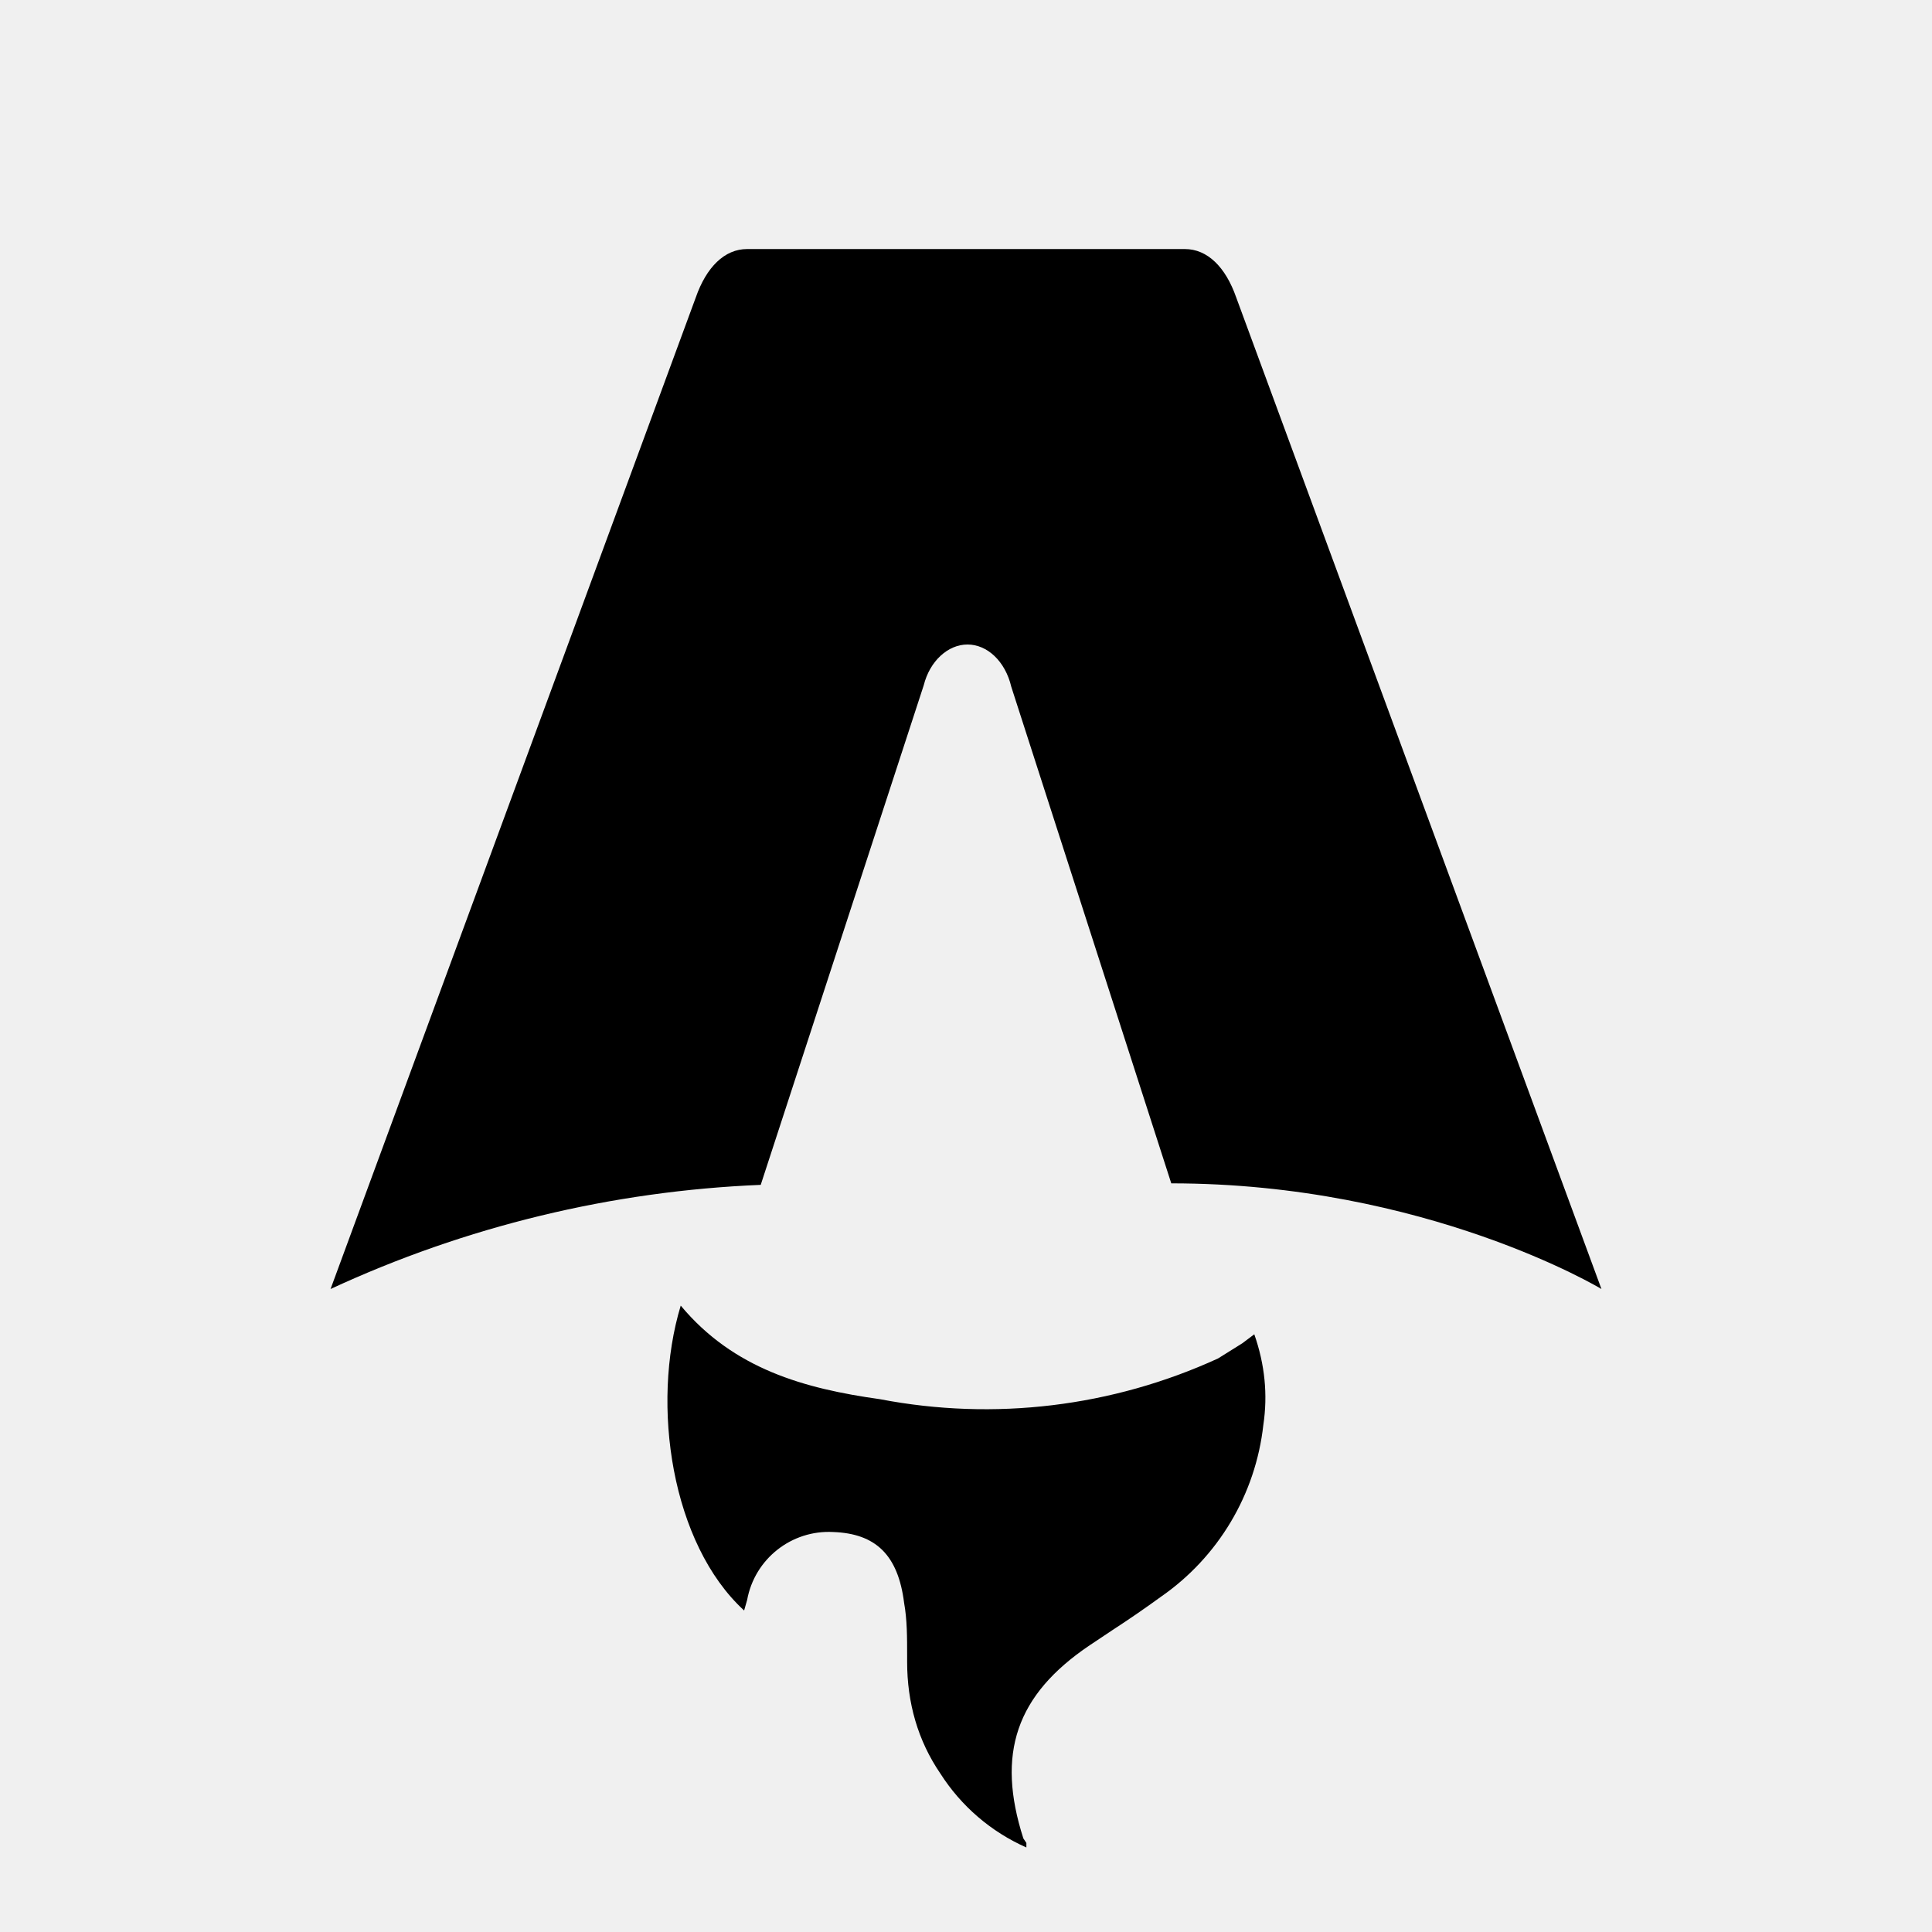
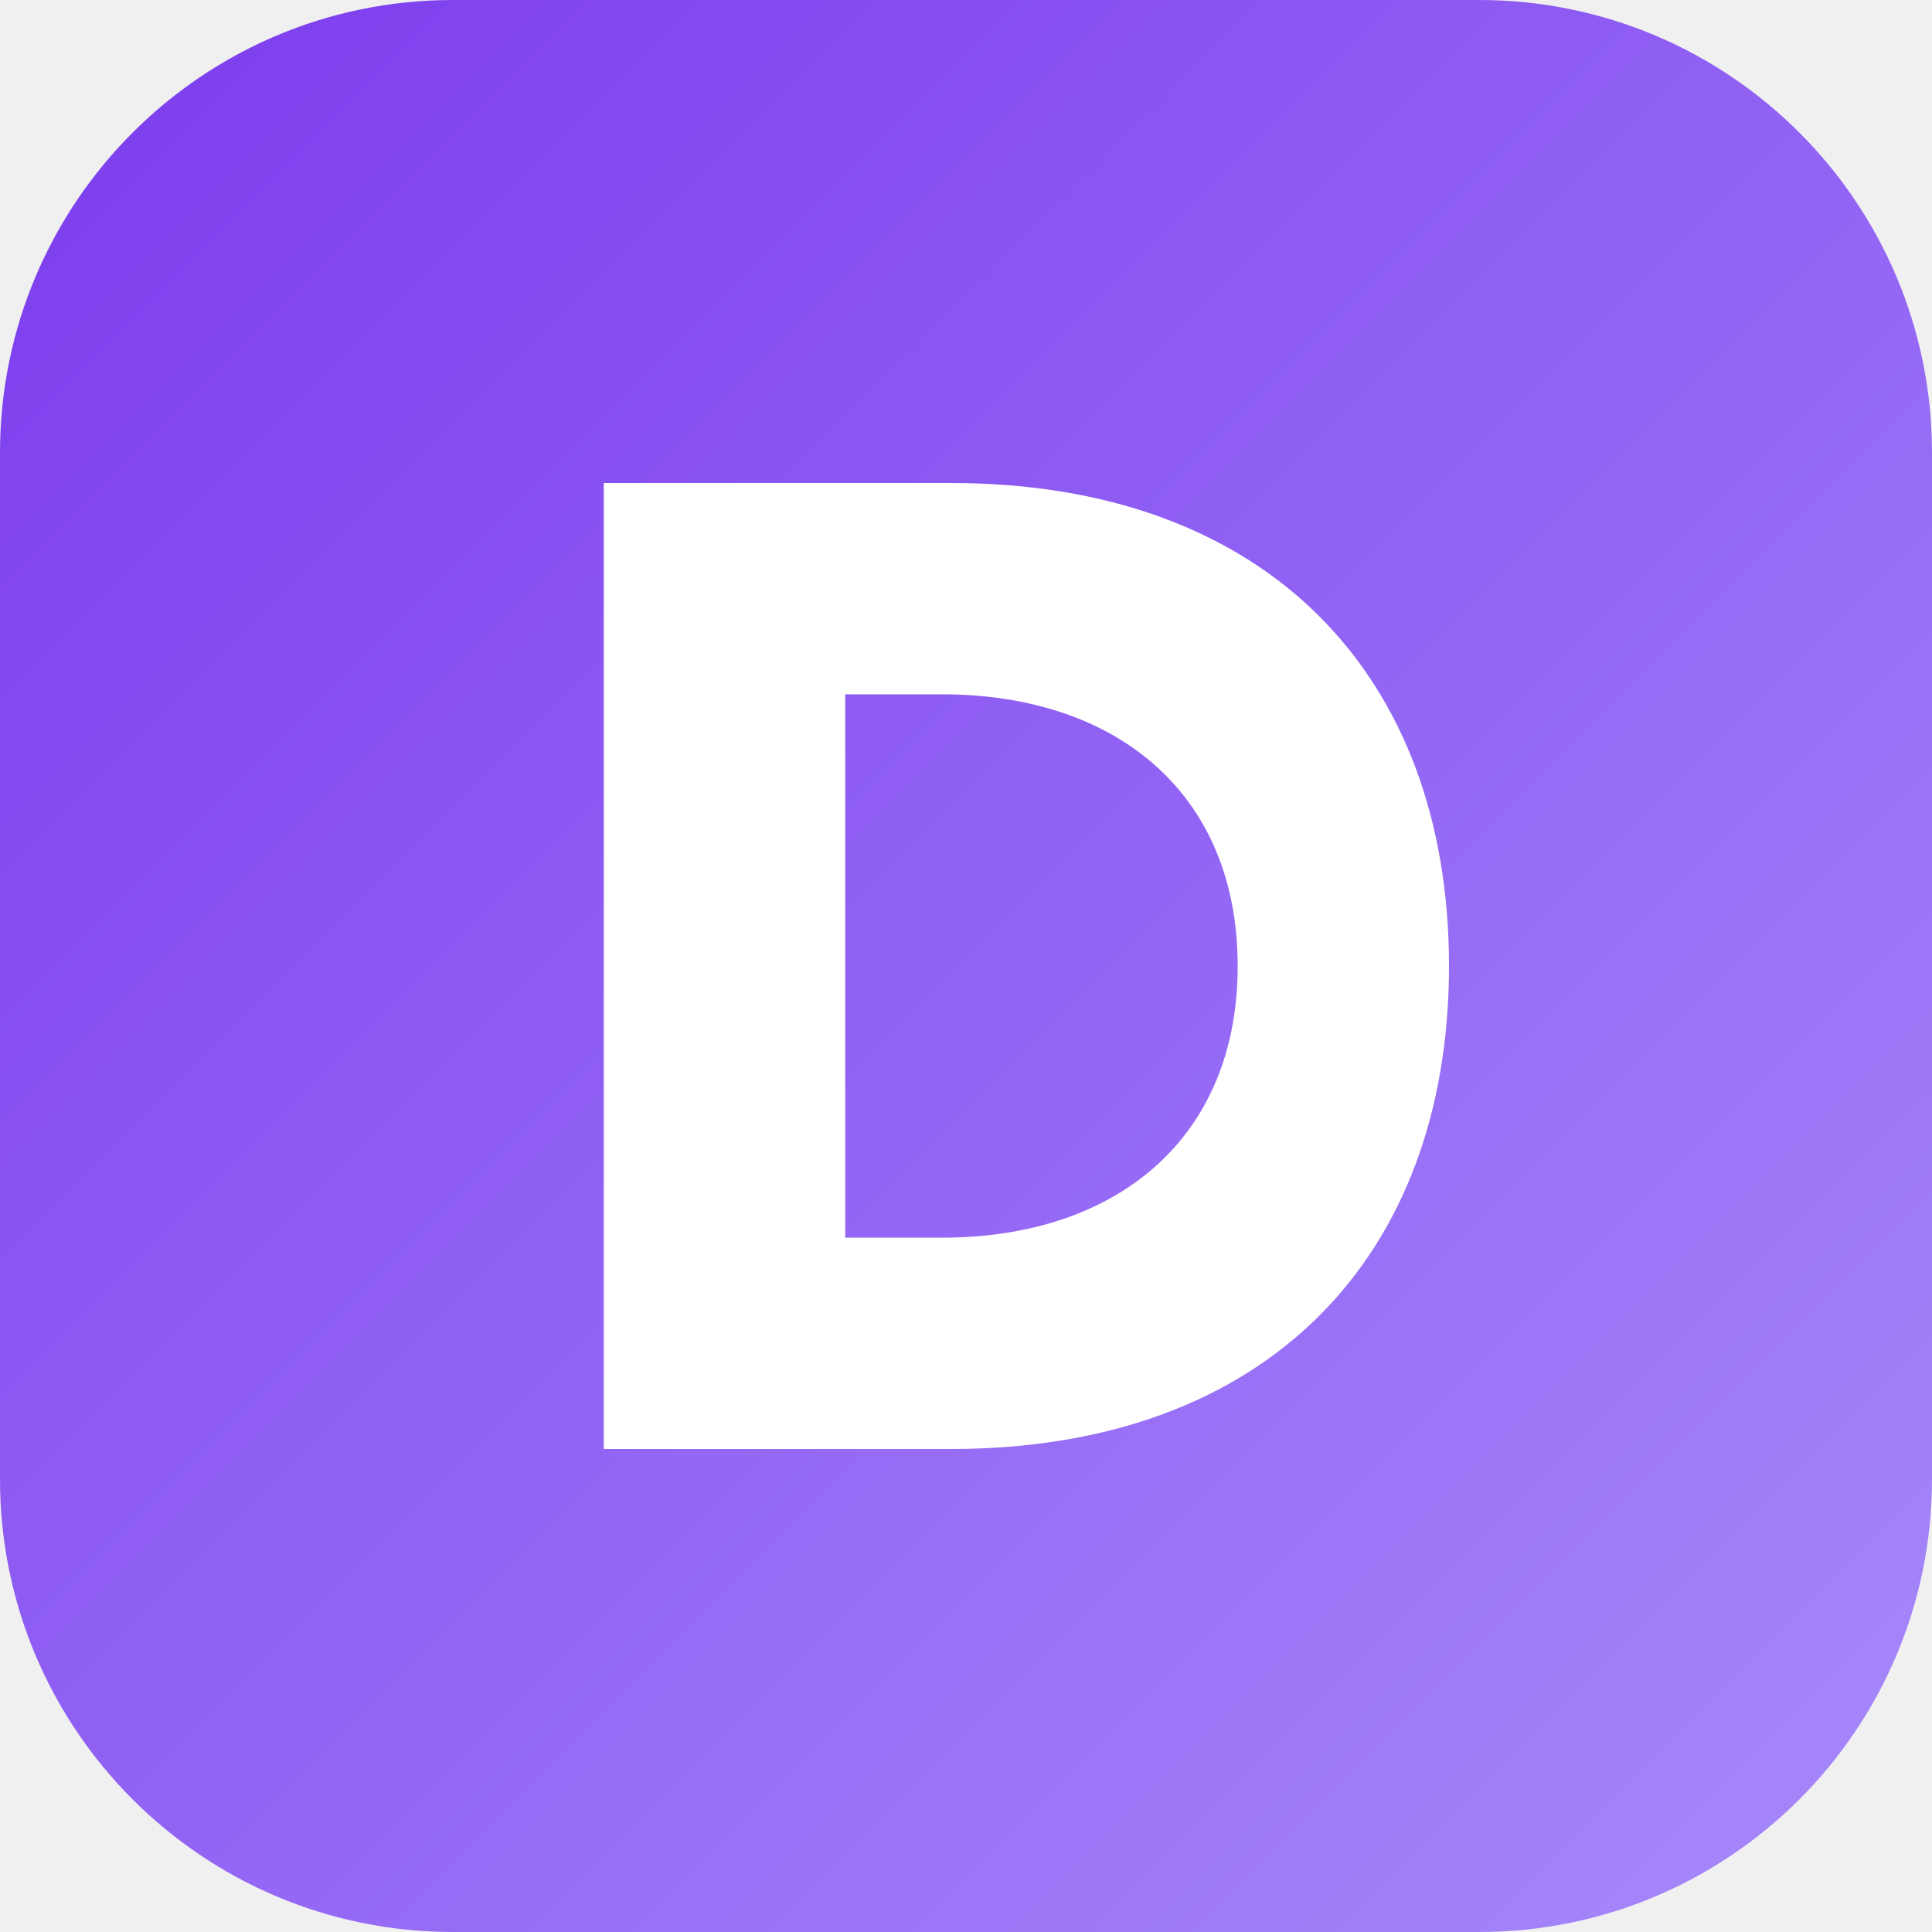
- <svg xmlns="http://www.w3.org/2000/svg" fill="none" viewBox="0 0 128 128">
-   <path d="M50.4 78.5a75.1 75.1 0 0 0-28.5 6.9l24.2-65.7c.7-2 1.9-3.2 3.4-3.2h29c1.5 0 2.7 1.2 3.4 3.2l24.2 65.7s-11.6-7-28.5-7L67 45.5c-.4-1.7-1.6-2.8-2.9-2.8-1.3 0-2.5 1.1-2.9 2.7L50.4 78.5Zm-1.1 28.2Zm-4.2-20.2c-2 6.6-.6 15.8 4.2 20.2a17.5 17.5 0 0 1 .2-.7 5.5 5.5 0 0 1 5.7-4.5c2.8.1 4.3 1.5 4.7 4.7.2 1.1.2 2.3.2 3.5v.4c0 2.7.7 5.2 2.2 7.4a13 13 0 0 0 5.7 4.9v-.3l-.2-.3c-1.8-5.6-.5-9.5 4.4-12.8l1.5-1a73 73 0 0 0 3.2-2.2 16 16 0 0 0 6.8-11.4c.3-2 .1-4-.6-6l-.8.6-1.6 1a37 37 0 0 1-22.4 2.7c-5-.7-9.7-2-13.2-6.2Z" />
-   <style>
-         path { fill: #000; }
-         @media (prefers-color-scheme: dark) {
-             path { fill: #FFF; }
-         }
-     </style>
+ <svg xmlns="http://www.w3.org/2000/svg" viewBox="0 0 64 64">
+   <defs>
+     <linearGradient id="g" x1="0" y1="0" x2="64" y2="64" gradientUnits="userSpaceOnUse">
+       <stop stop-color="#7C3AED" />
+       <stop offset="1" stop-color="#A78BFA" />
+     </linearGradient>
+   </defs>
+   <rect width="64" height="64" rx="15" fill="url(#g)" />
+   <path d="M20 16h11.5C42 16 48 22.4 48 32s-6 16-16.5 16H20V16Zm8 7v18h3.2C37 41 41 37.7 41 32s-4-9-9.8-9H28Z" fill="#fff" />
</svg>
